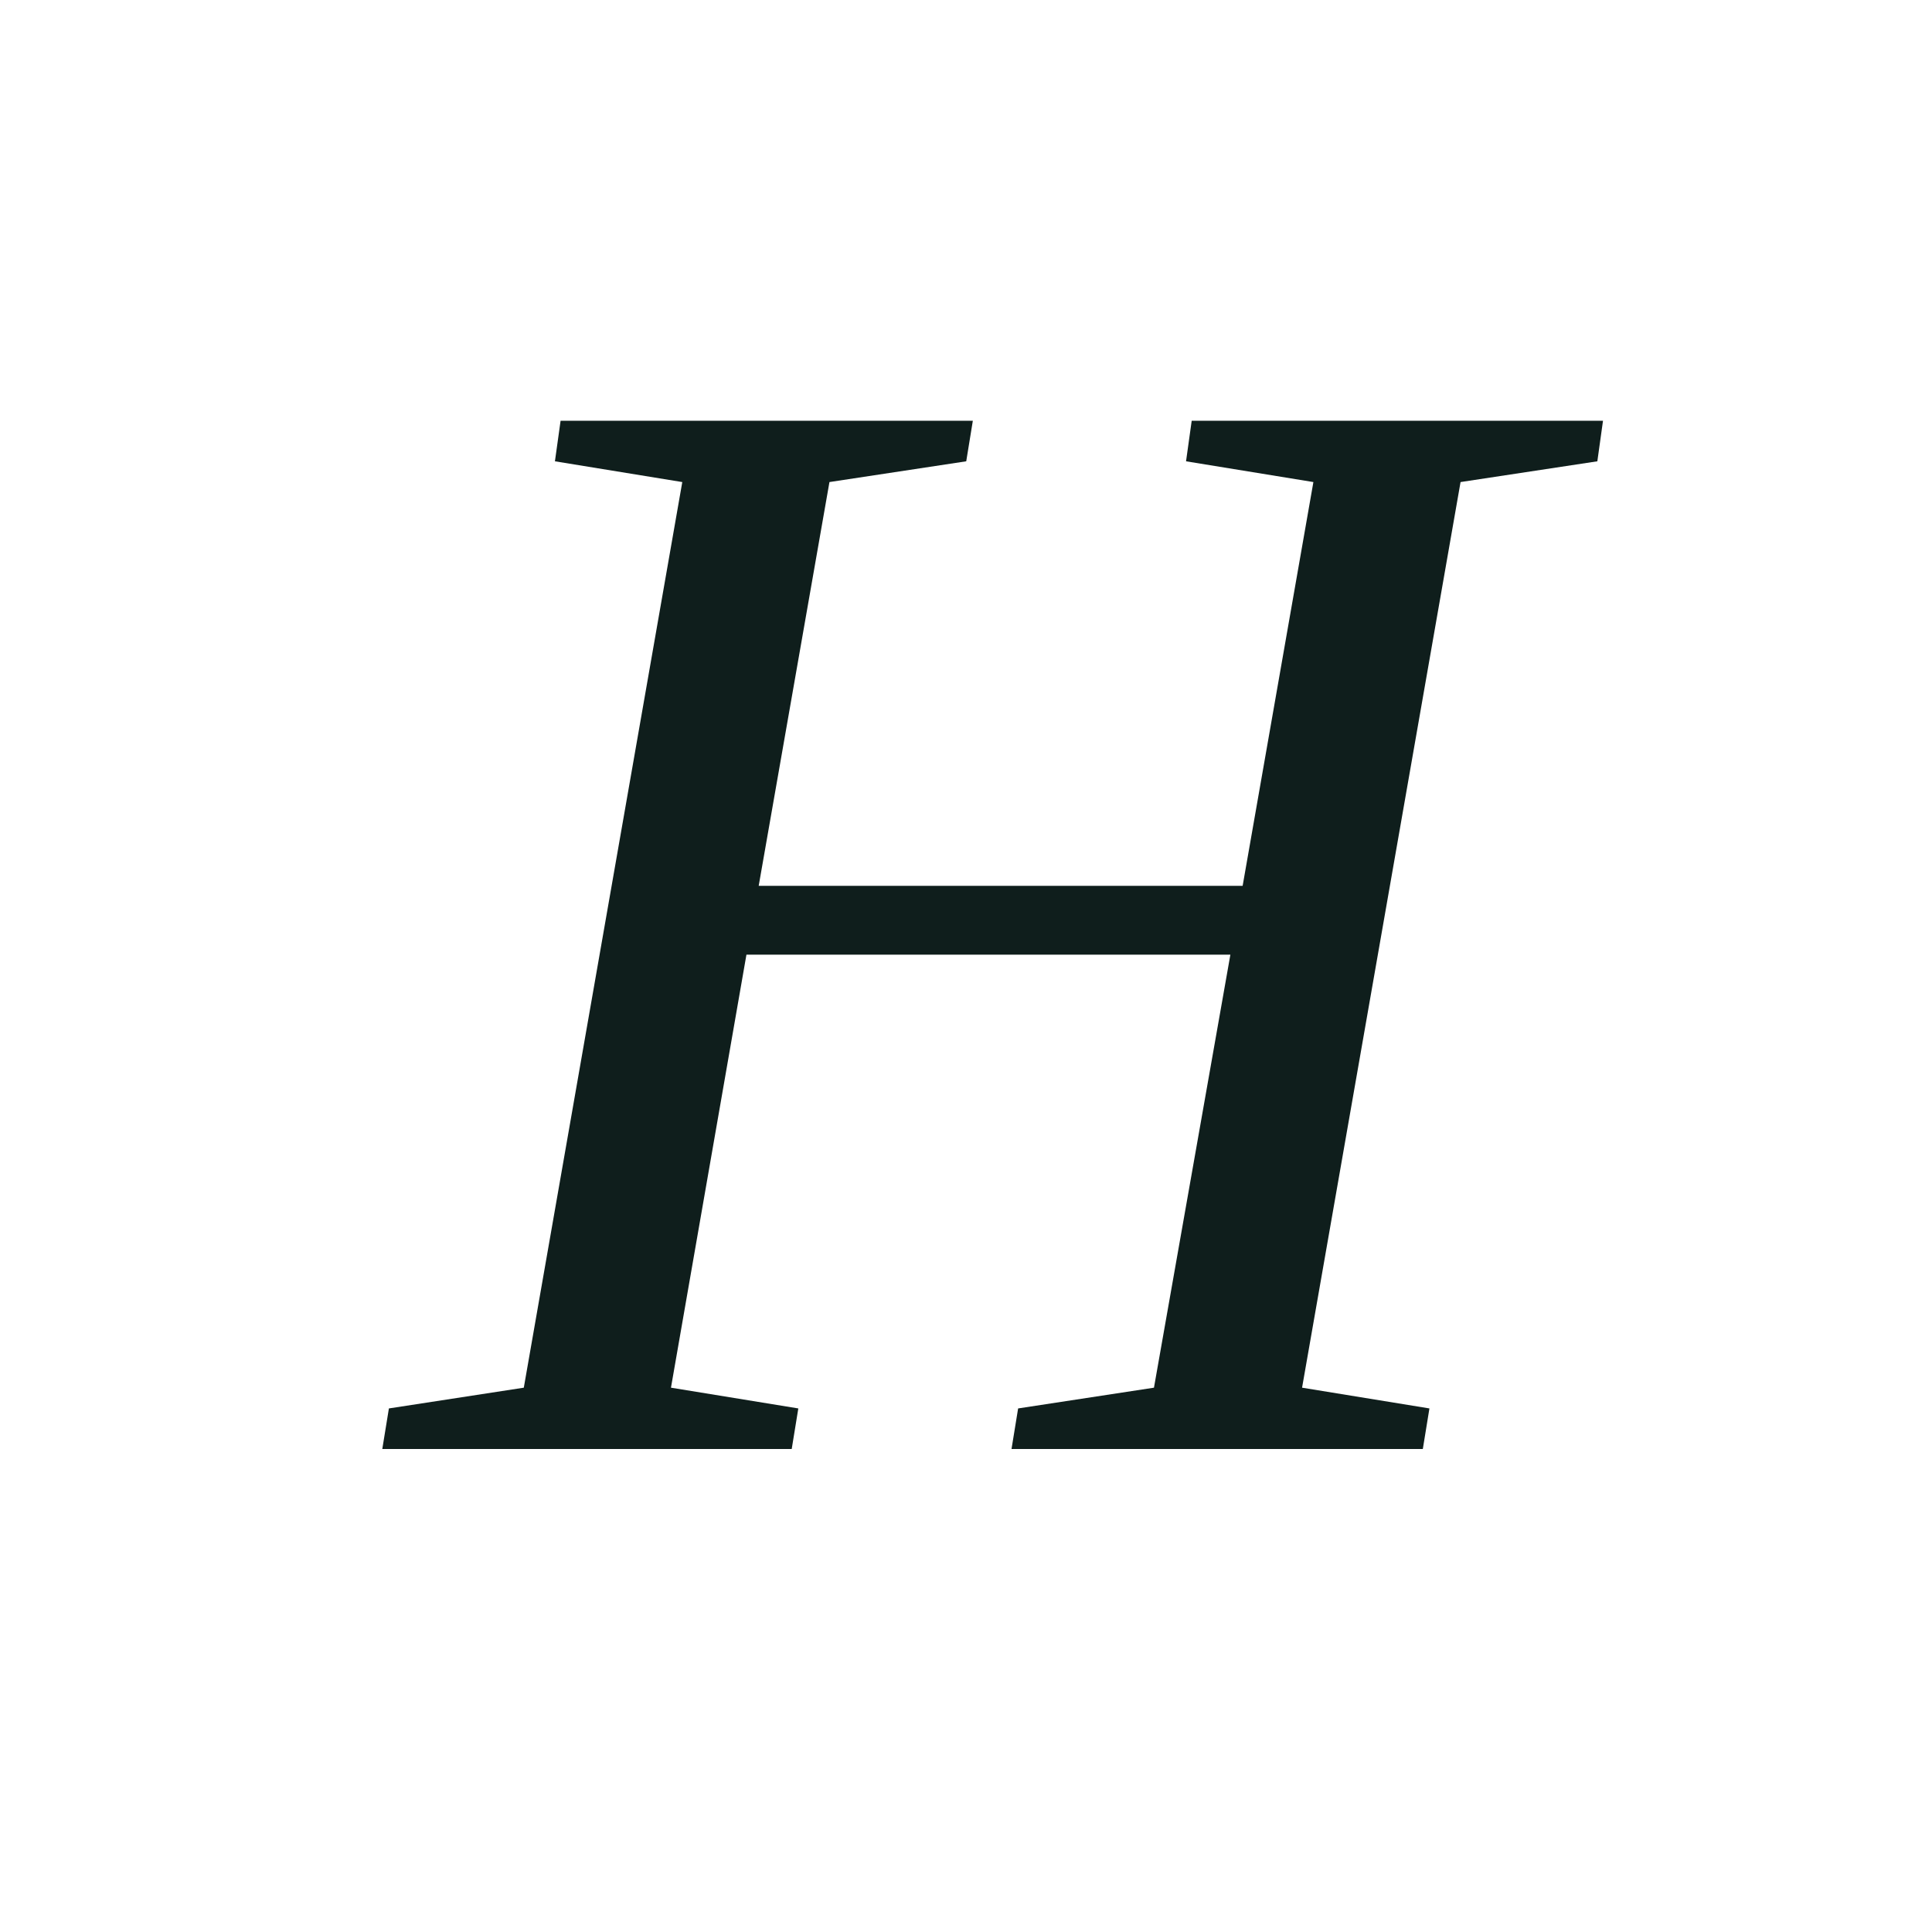
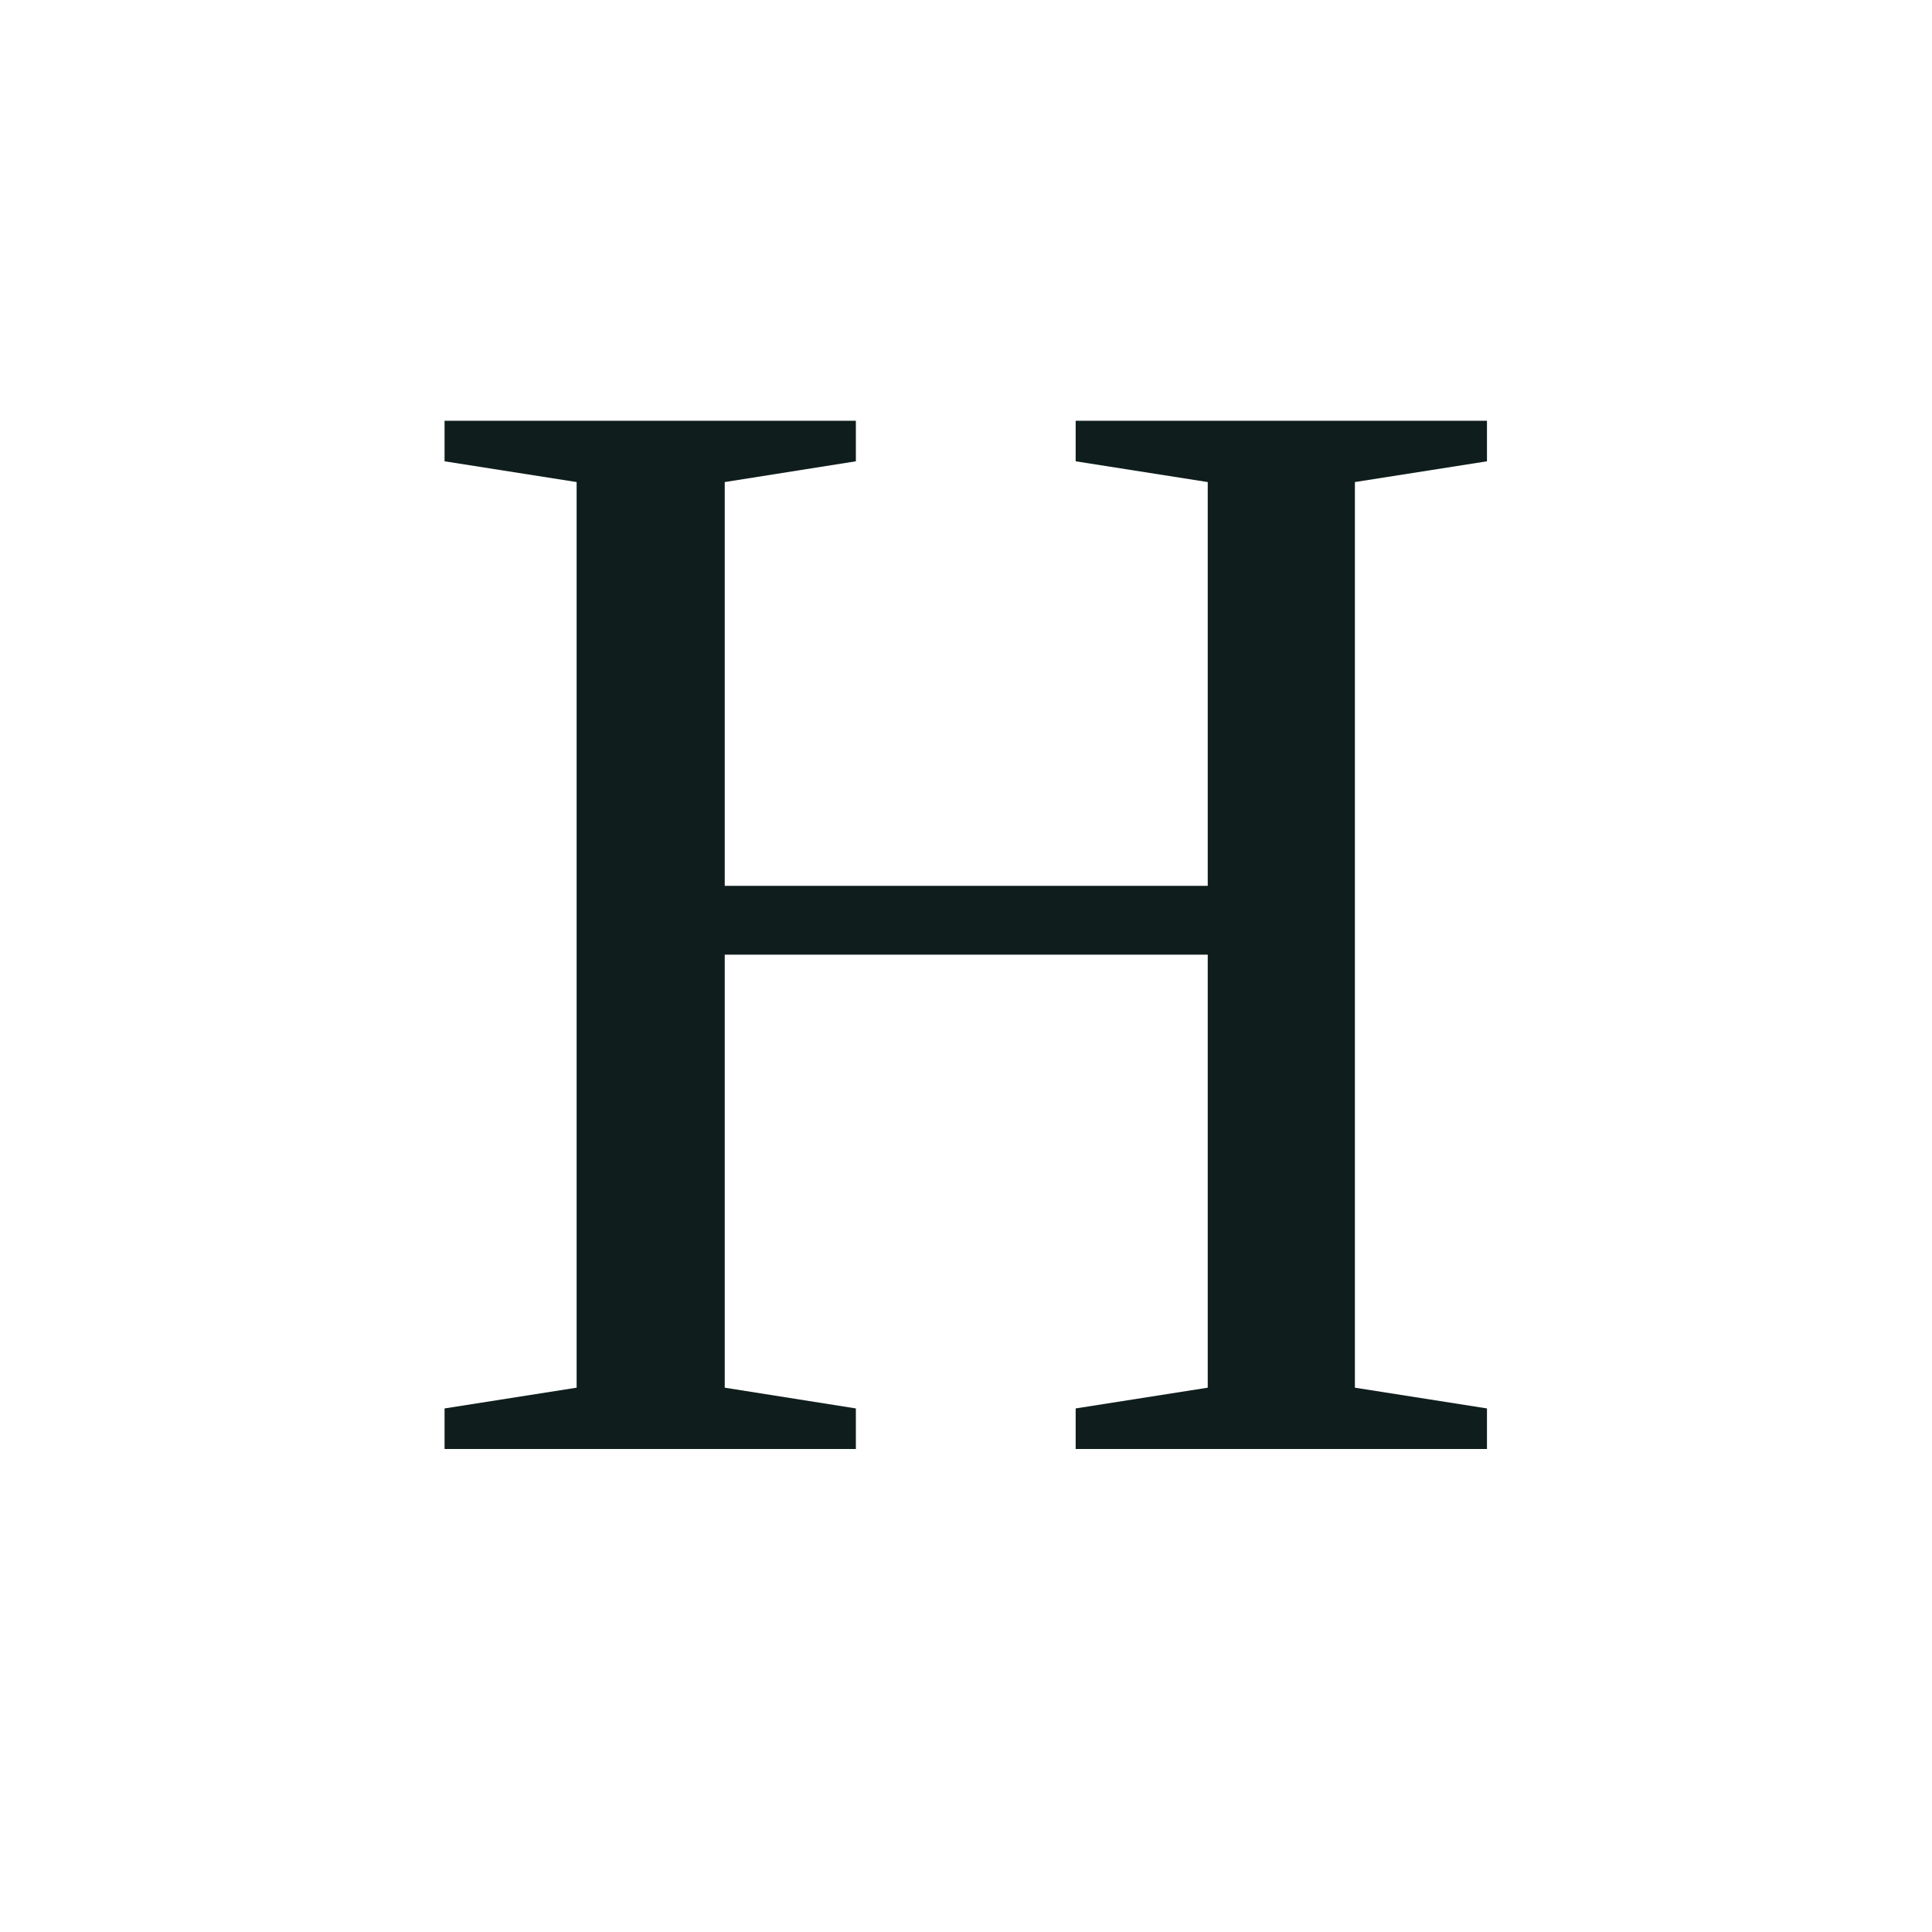
<svg xmlns="http://www.w3.org/2000/svg" viewBox="0 0 32 32" fill="none">
  <rect width="32" height="32" fill="#ffffff" />
-   <text x="16" y="24" text-anchor="middle" font-family="Georgia, 'Times New Roman', serif" font-style="italic" font-size="26" fill="#0F1E1C">H</text>
+   <text x="16" y="24" text-anchor="middle" font-family="Georgia, 'Times New Roman', serif" font-style="normal" font-size="26" fill="#0F1E1C">H</text>
</svg>
